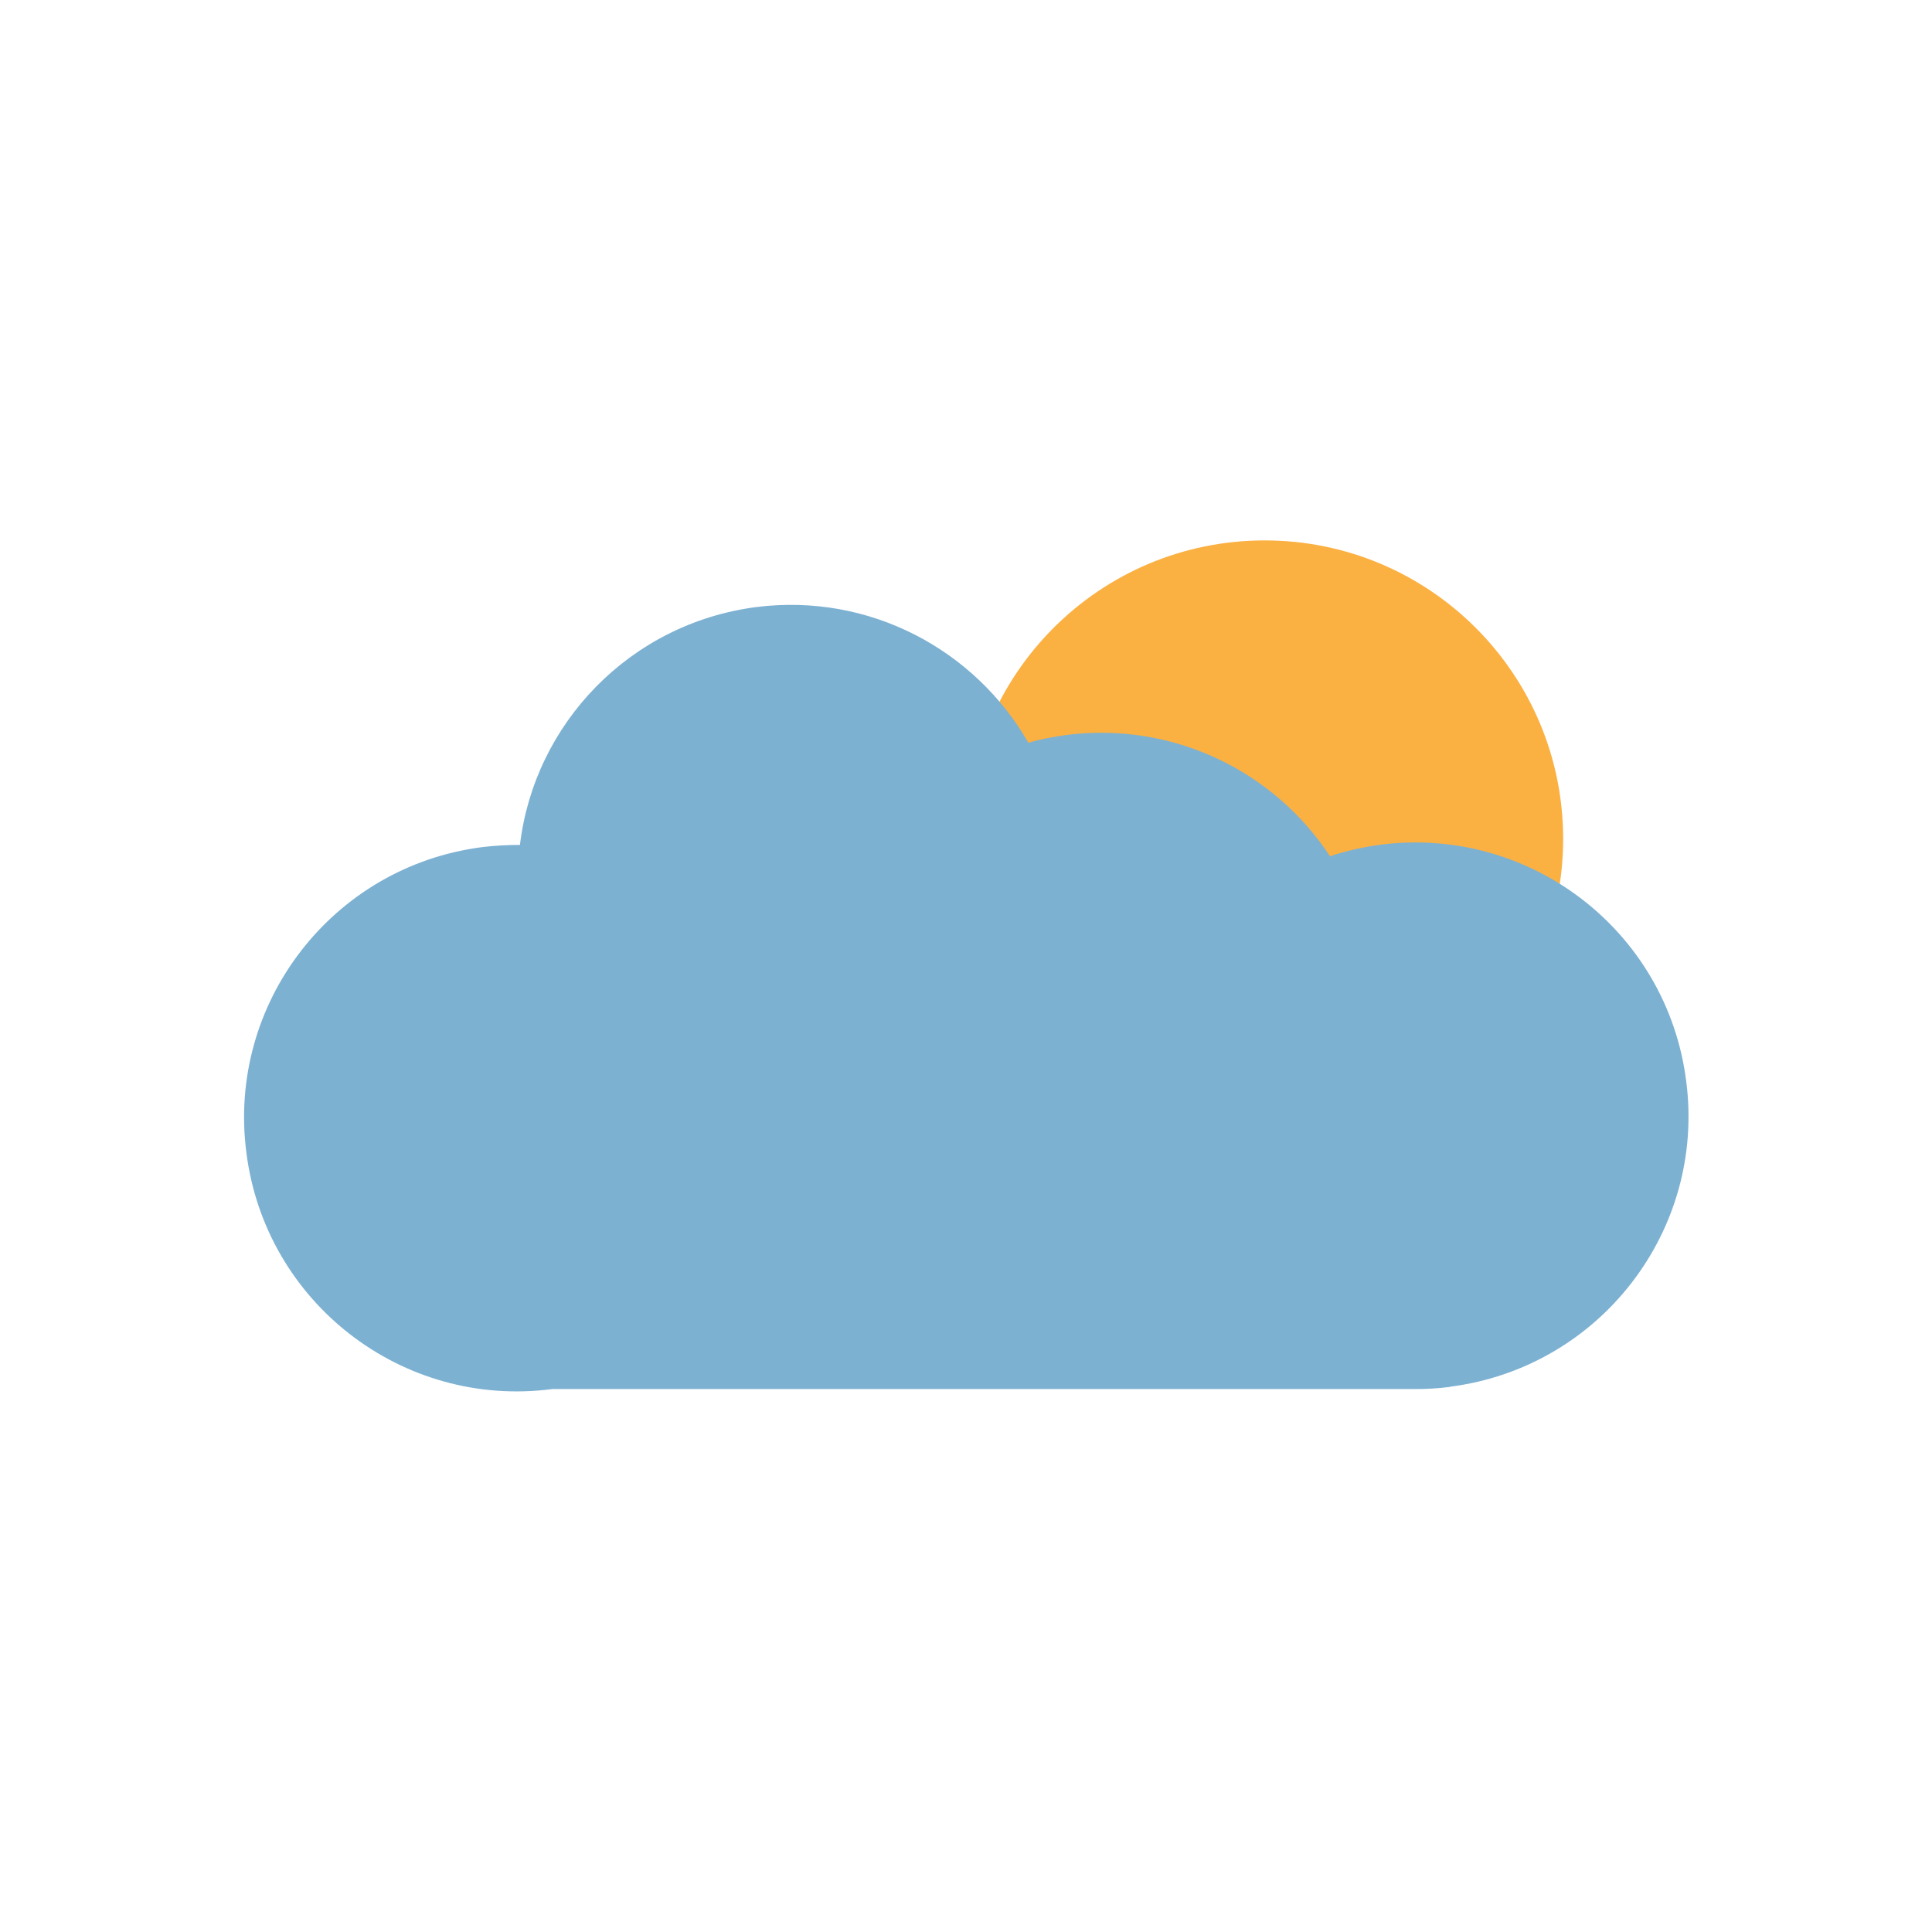
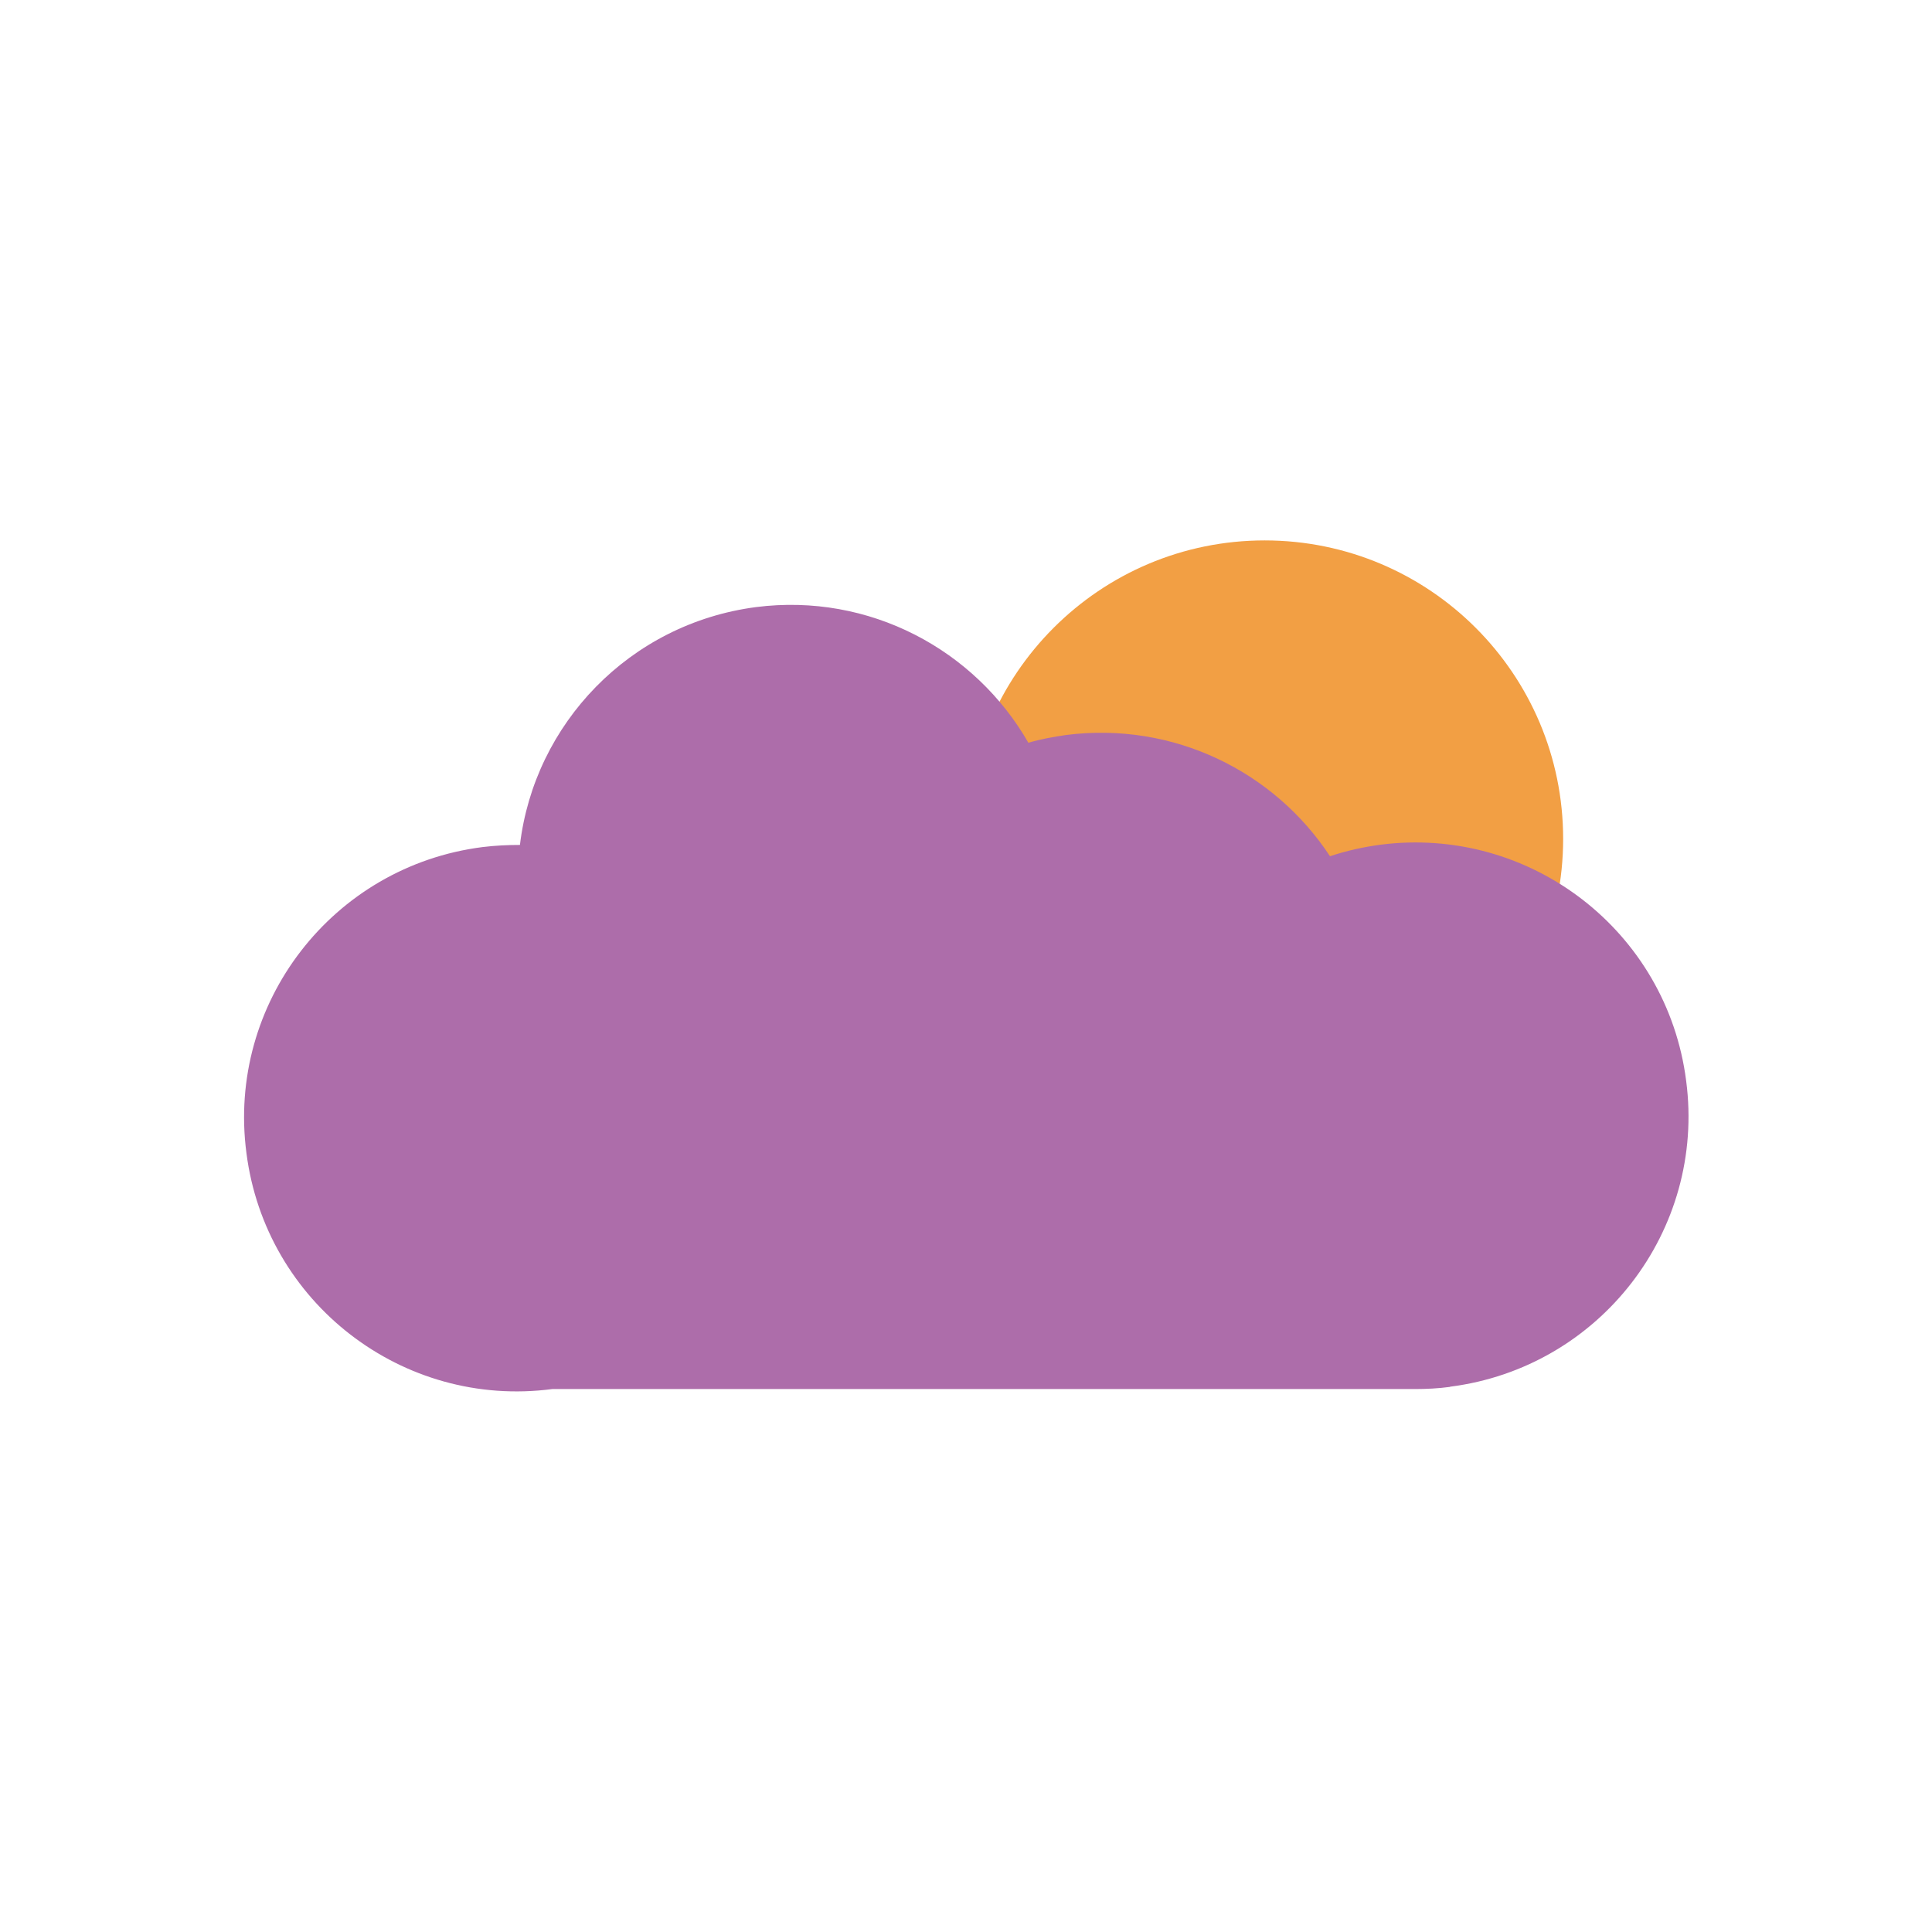
- <svg xmlns="http://www.w3.org/2000/svg" id="Layer_1" data-name="Layer 1" viewBox="0 0 99.1 99.1">
+ <svg xmlns="http://www.w3.org/2000/svg" id="Layer_1" viewBox="0 0 99.1 99.1">
  <defs>
    <style>
      .cls-1 {
        fill: none;
      }

      .cls-2 {
-         fill: #fbb042;
+         fill: #ad6daa;
      }

      .cls-3 {
-         fill: #7db1d2;
+         fill: #f29f44;
      }
    </style>
  </defs>
-   <circle class="cls-2" cx="64.87" cy="43.03" r="15.31" />
-   <path class="cls-3" d="m74.37,71.14c-.59.08-1.21.11-1.78.11H28.33c-7.67,1.01-14.71-4.42-15.69-12.11-1.01-7.67,4.42-14.71,12.11-15.69.65-.08,1.29-.11,1.92-.11.74-6.21,5.62-11.35,12.11-12.2,5.81-.74,11.23,2.18,13.97,6.96.63-.19,1.27-.3,1.94-.4,5.52-.7,10.68,1.88,13.53,6.22.84-.28,1.69-.47,2.58-.59,7.67-.99,14.71,4.42,15.69,12.11,1.01,7.67-4.42,14.71-12.11,15.69Z" />
-   <g>
-     <rect class="cls-1" width="99.1" height="99.1" />
-     <rect class="cls-1" x="0" width="99.1" height="12.48" />
-     <rect class="cls-1" x="0" y="86.62" width="98.87" height="12.48" />
-     <rect class="cls-1" x="43.31" y="43.31" width="99.1" height="12.48" transform="translate(142.41 -43.31) rotate(90)" />
-     <rect class="cls-1" x="-43.31" y="43.31" width="99.1" height="12.48" transform="translate(55.79 43.31) rotate(90)" />
-   </g>
+   <circle class="cls-3" cx="64.87" cy="43.03" r="15.31" />
+   <path class="cls-2" d="M74.37,71.14c-.59.08-1.21.11-1.78.11H28.33c-7.67,1.01-14.71-4.42-15.69-12.11-1.01-7.67,4.42-14.71,12.11-15.69.65-.08,1.29-.11,1.92-.11.74-6.21,5.62-11.35,12.11-12.2,5.81-.74,11.23,2.18,13.97,6.96.63-.19,1.27-.3,1.94-.4,5.52-.7,10.68,1.88,13.53,6.22.84-.28,1.69-.47,2.58-.59,7.67-.99,14.71,4.42,15.69,12.11,1.01,7.67-4.42,14.71-12.11,15.69Z" />
+   <rect class="cls-1" width="99.1" height="99.1" />
+   <rect class="cls-1" x="0" width="99.1" height="12.48" />
+   <rect class="cls-1" x="0" y="86.62" width="98.87" height="12.48" />
+   <rect class="cls-1" x="43.31" y="43.31" width="99.1" height="12.48" transform="translate(142.41 -43.31) rotate(90)" />
+   <rect class="cls-1" x="-43.31" y="43.31" width="99.1" height="12.48" transform="translate(55.79 43.31) rotate(90)" />
</svg>
